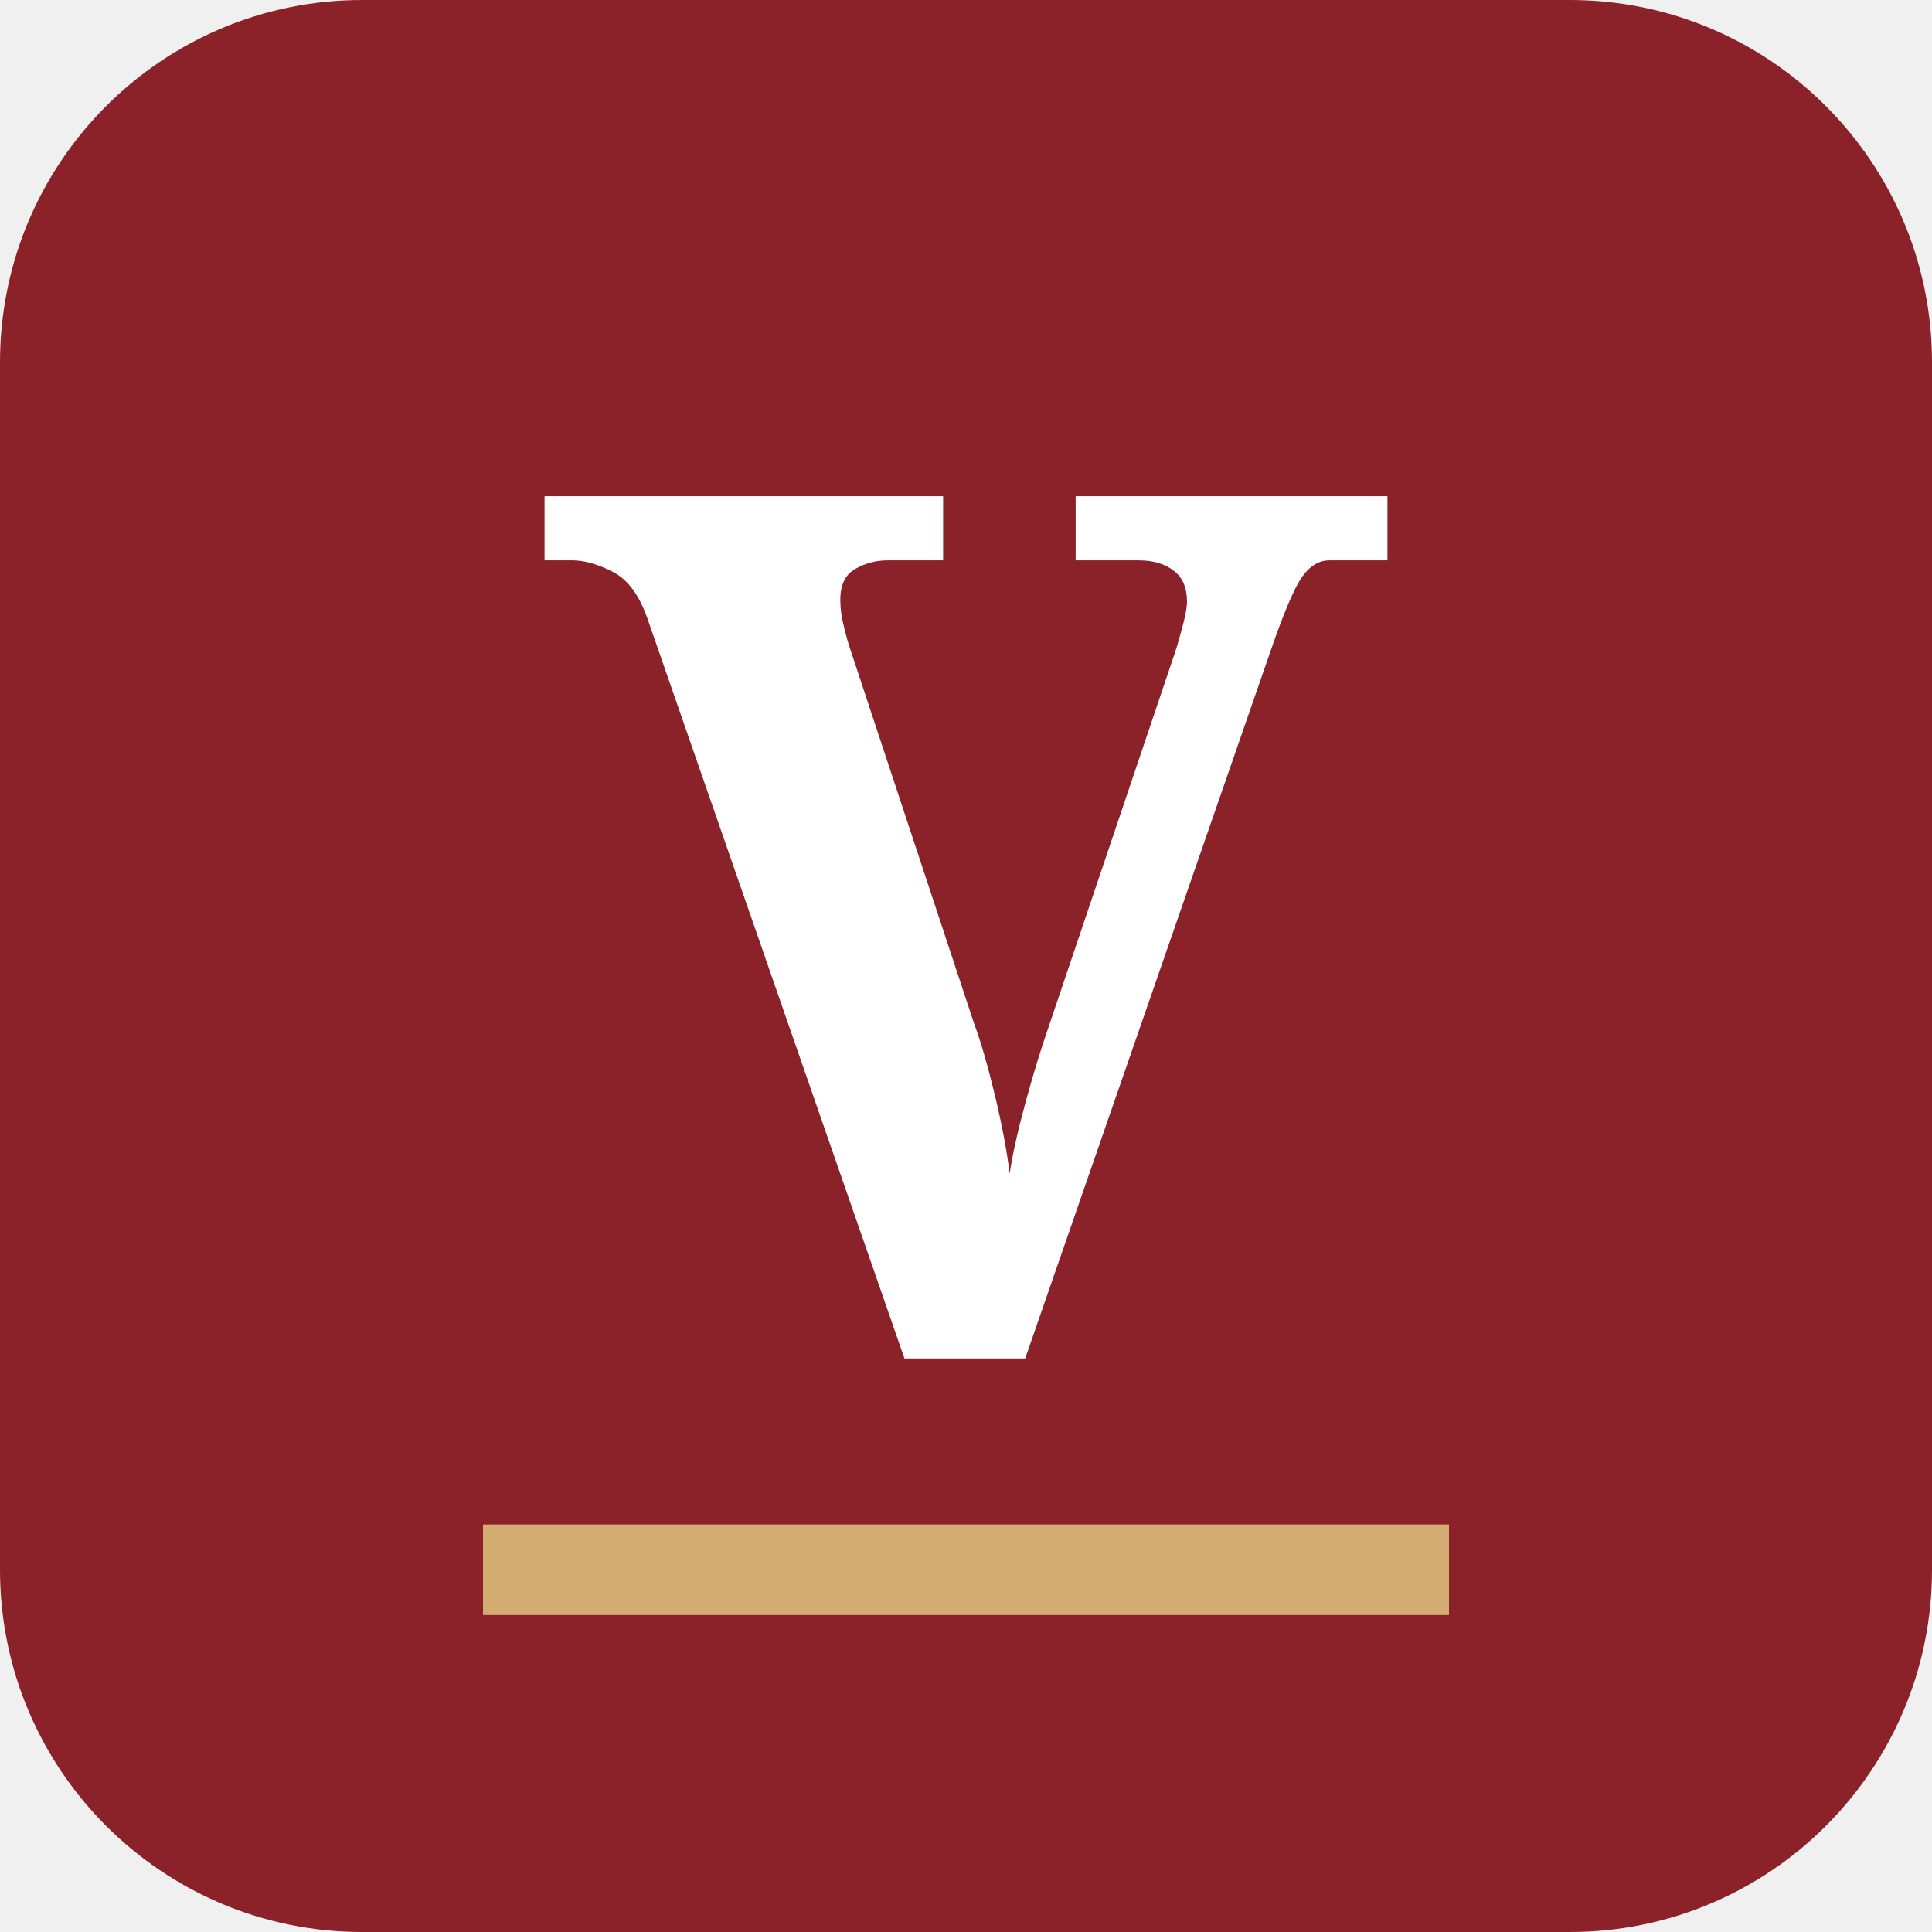
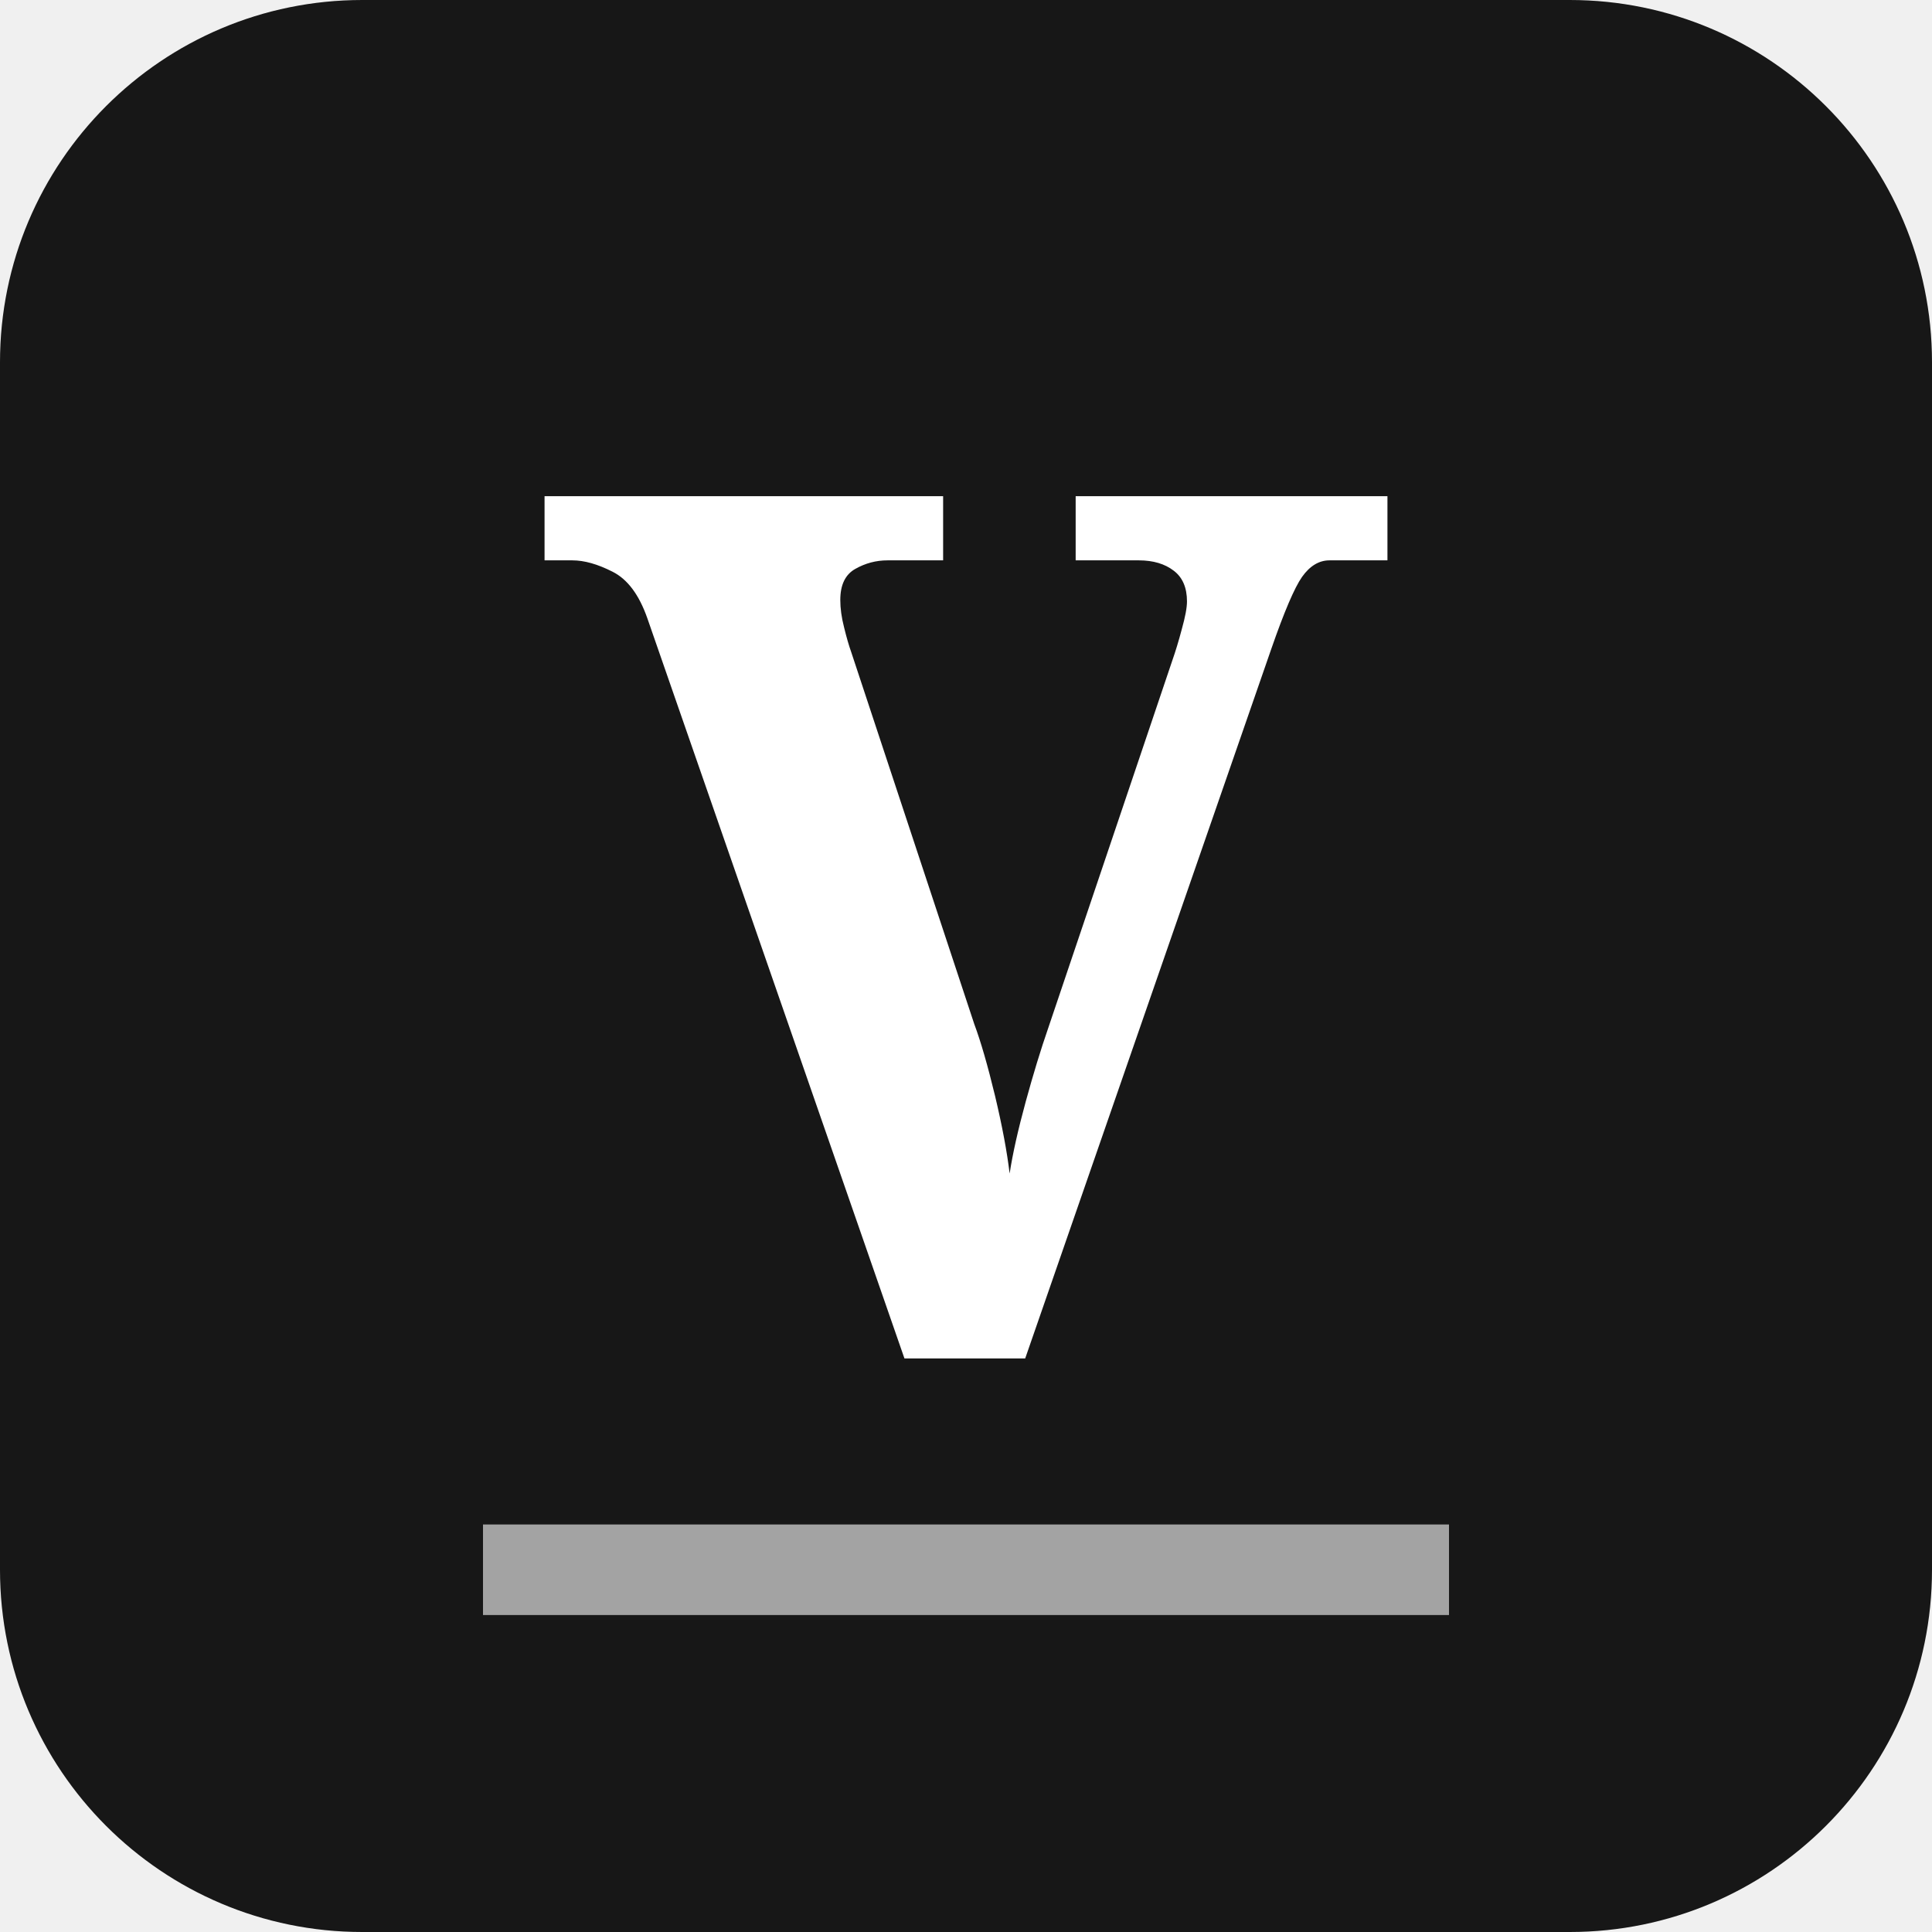
<svg xmlns="http://www.w3.org/2000/svg" viewBox="0 0 64 64">
-   <rect width="64" height="64" rx="12" fill="#8b222a" />
+   <rect width="64" height="64" rx="12" fill="#171717" />
  <text x="32" y="45" text-anchor="middle" fill="#fff" font-family="Georgia" font-weight="bold" font-size="40">V</text>
-   <path d="M16 52h32" stroke="#d3ac72" stroke-width="3" />
+   <path d="M16 52h32" stroke="#a3a3a3" stroke-width="3" />
</svg>
